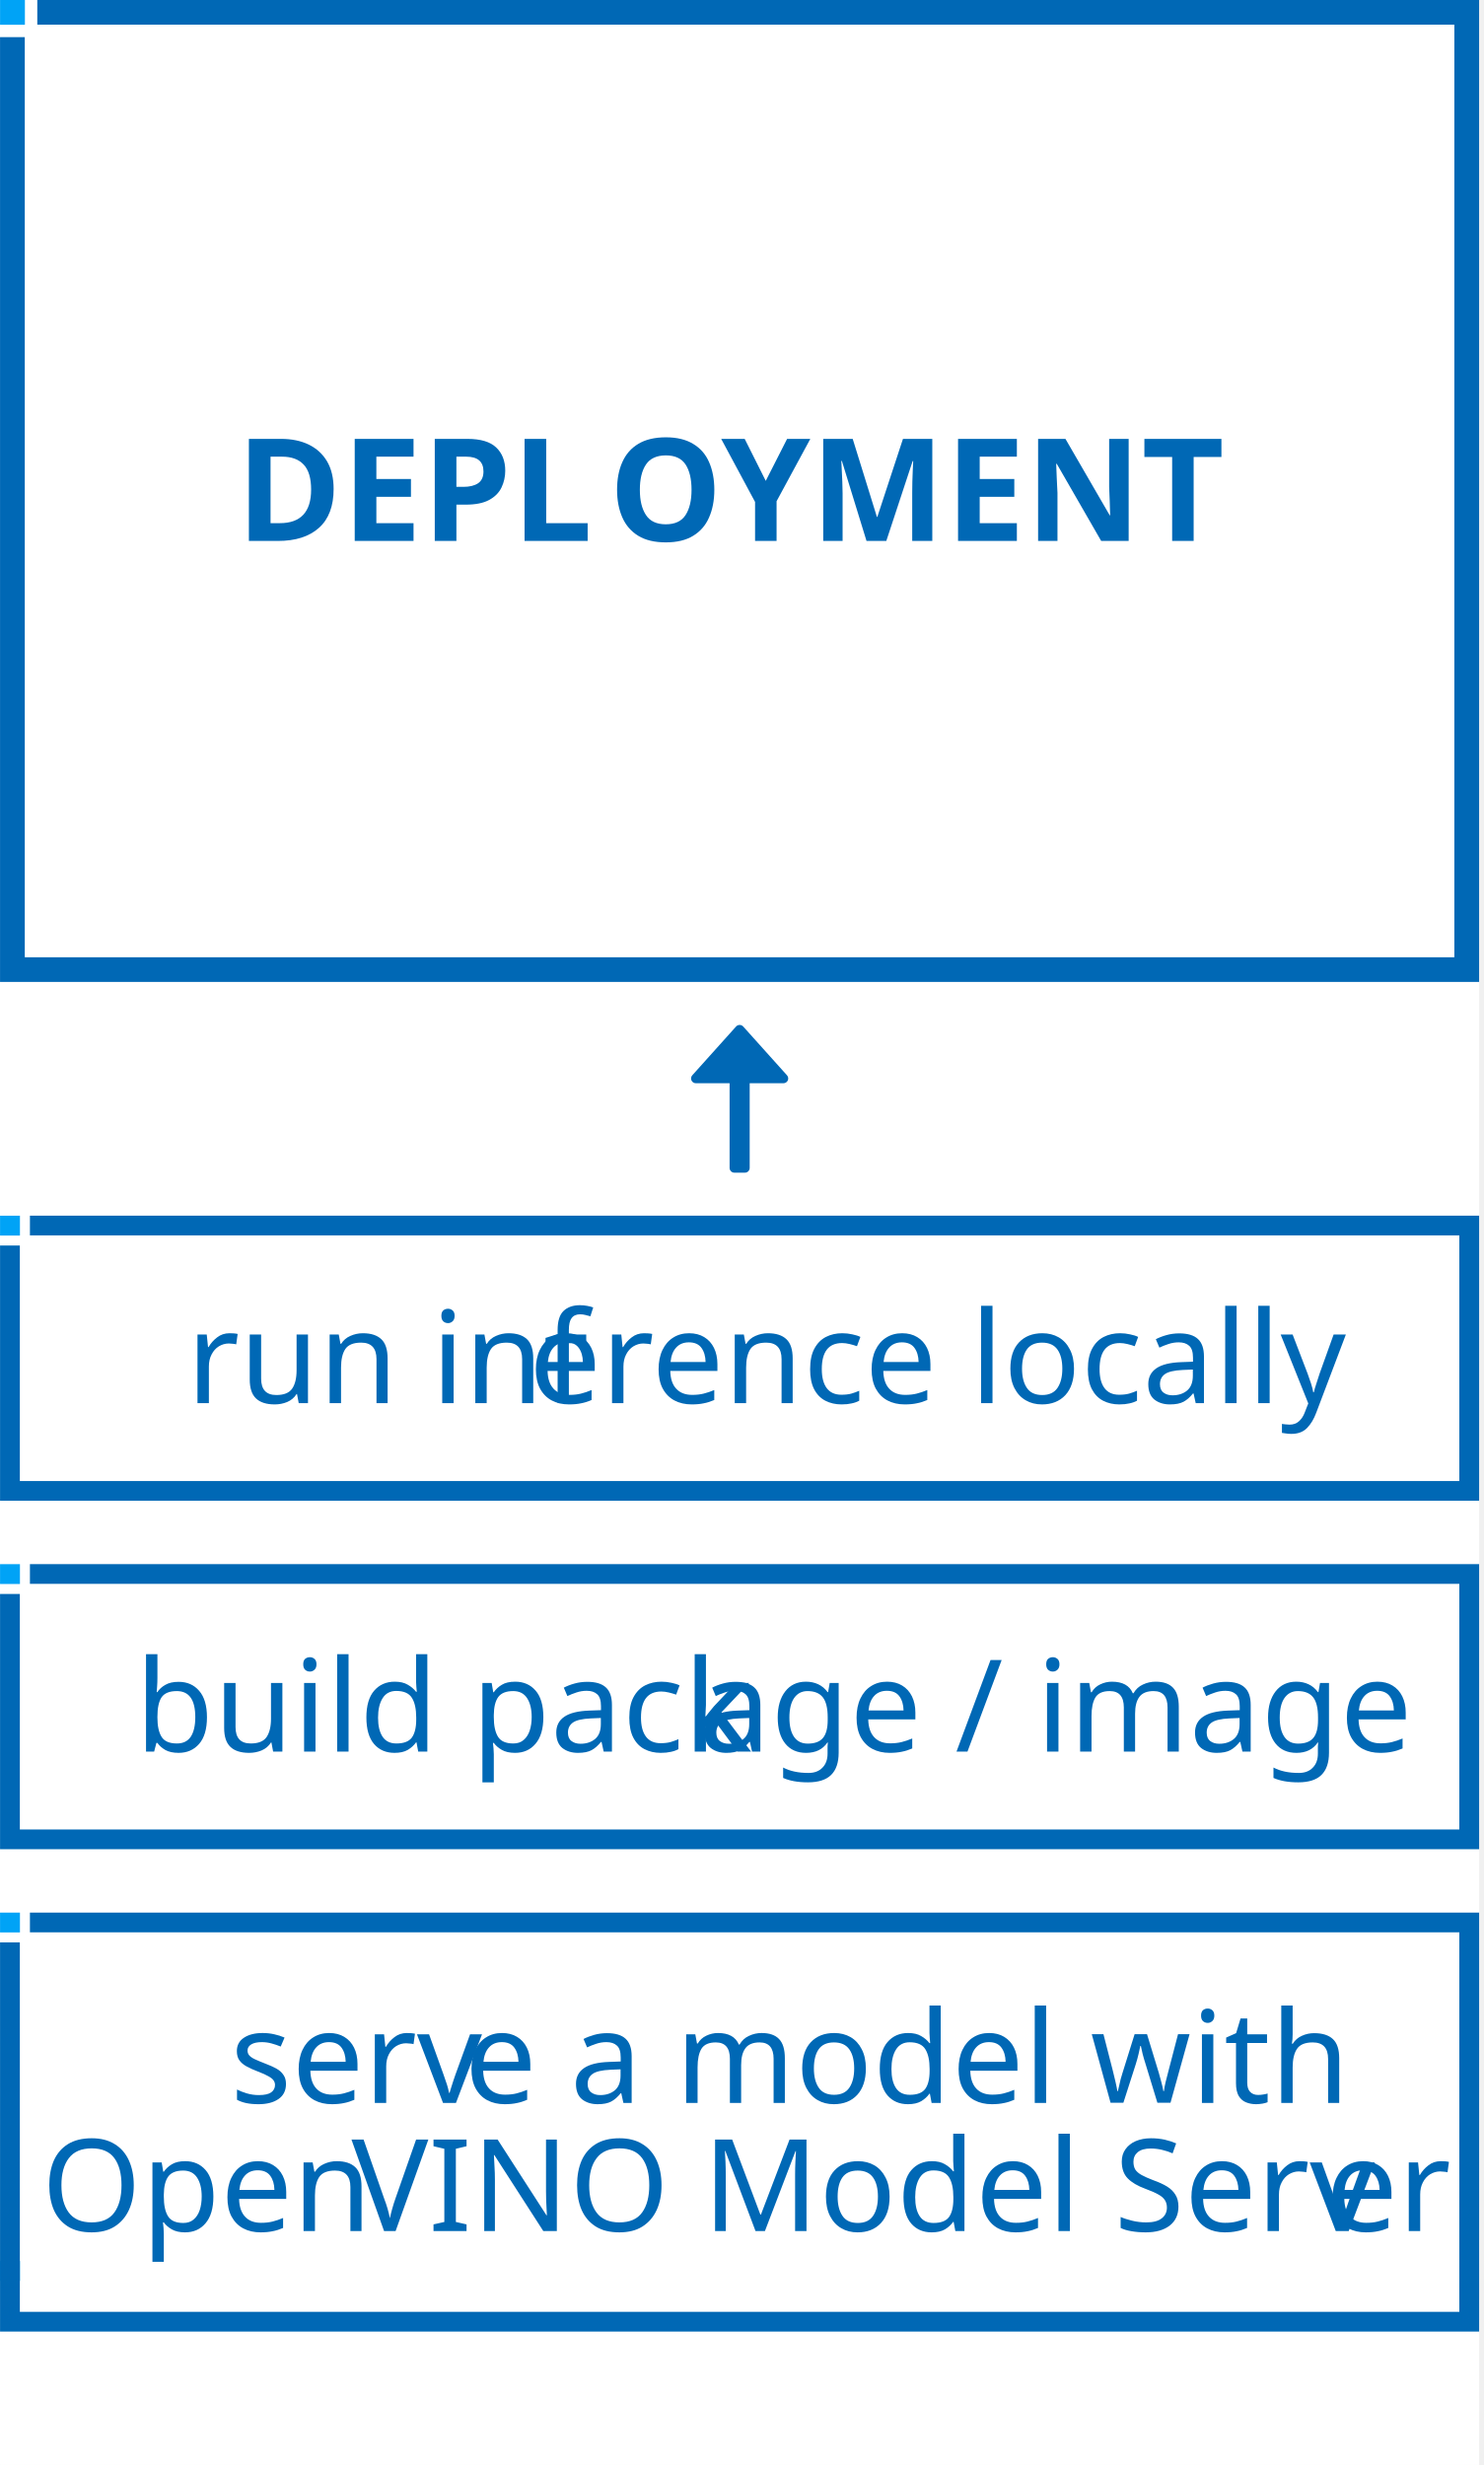
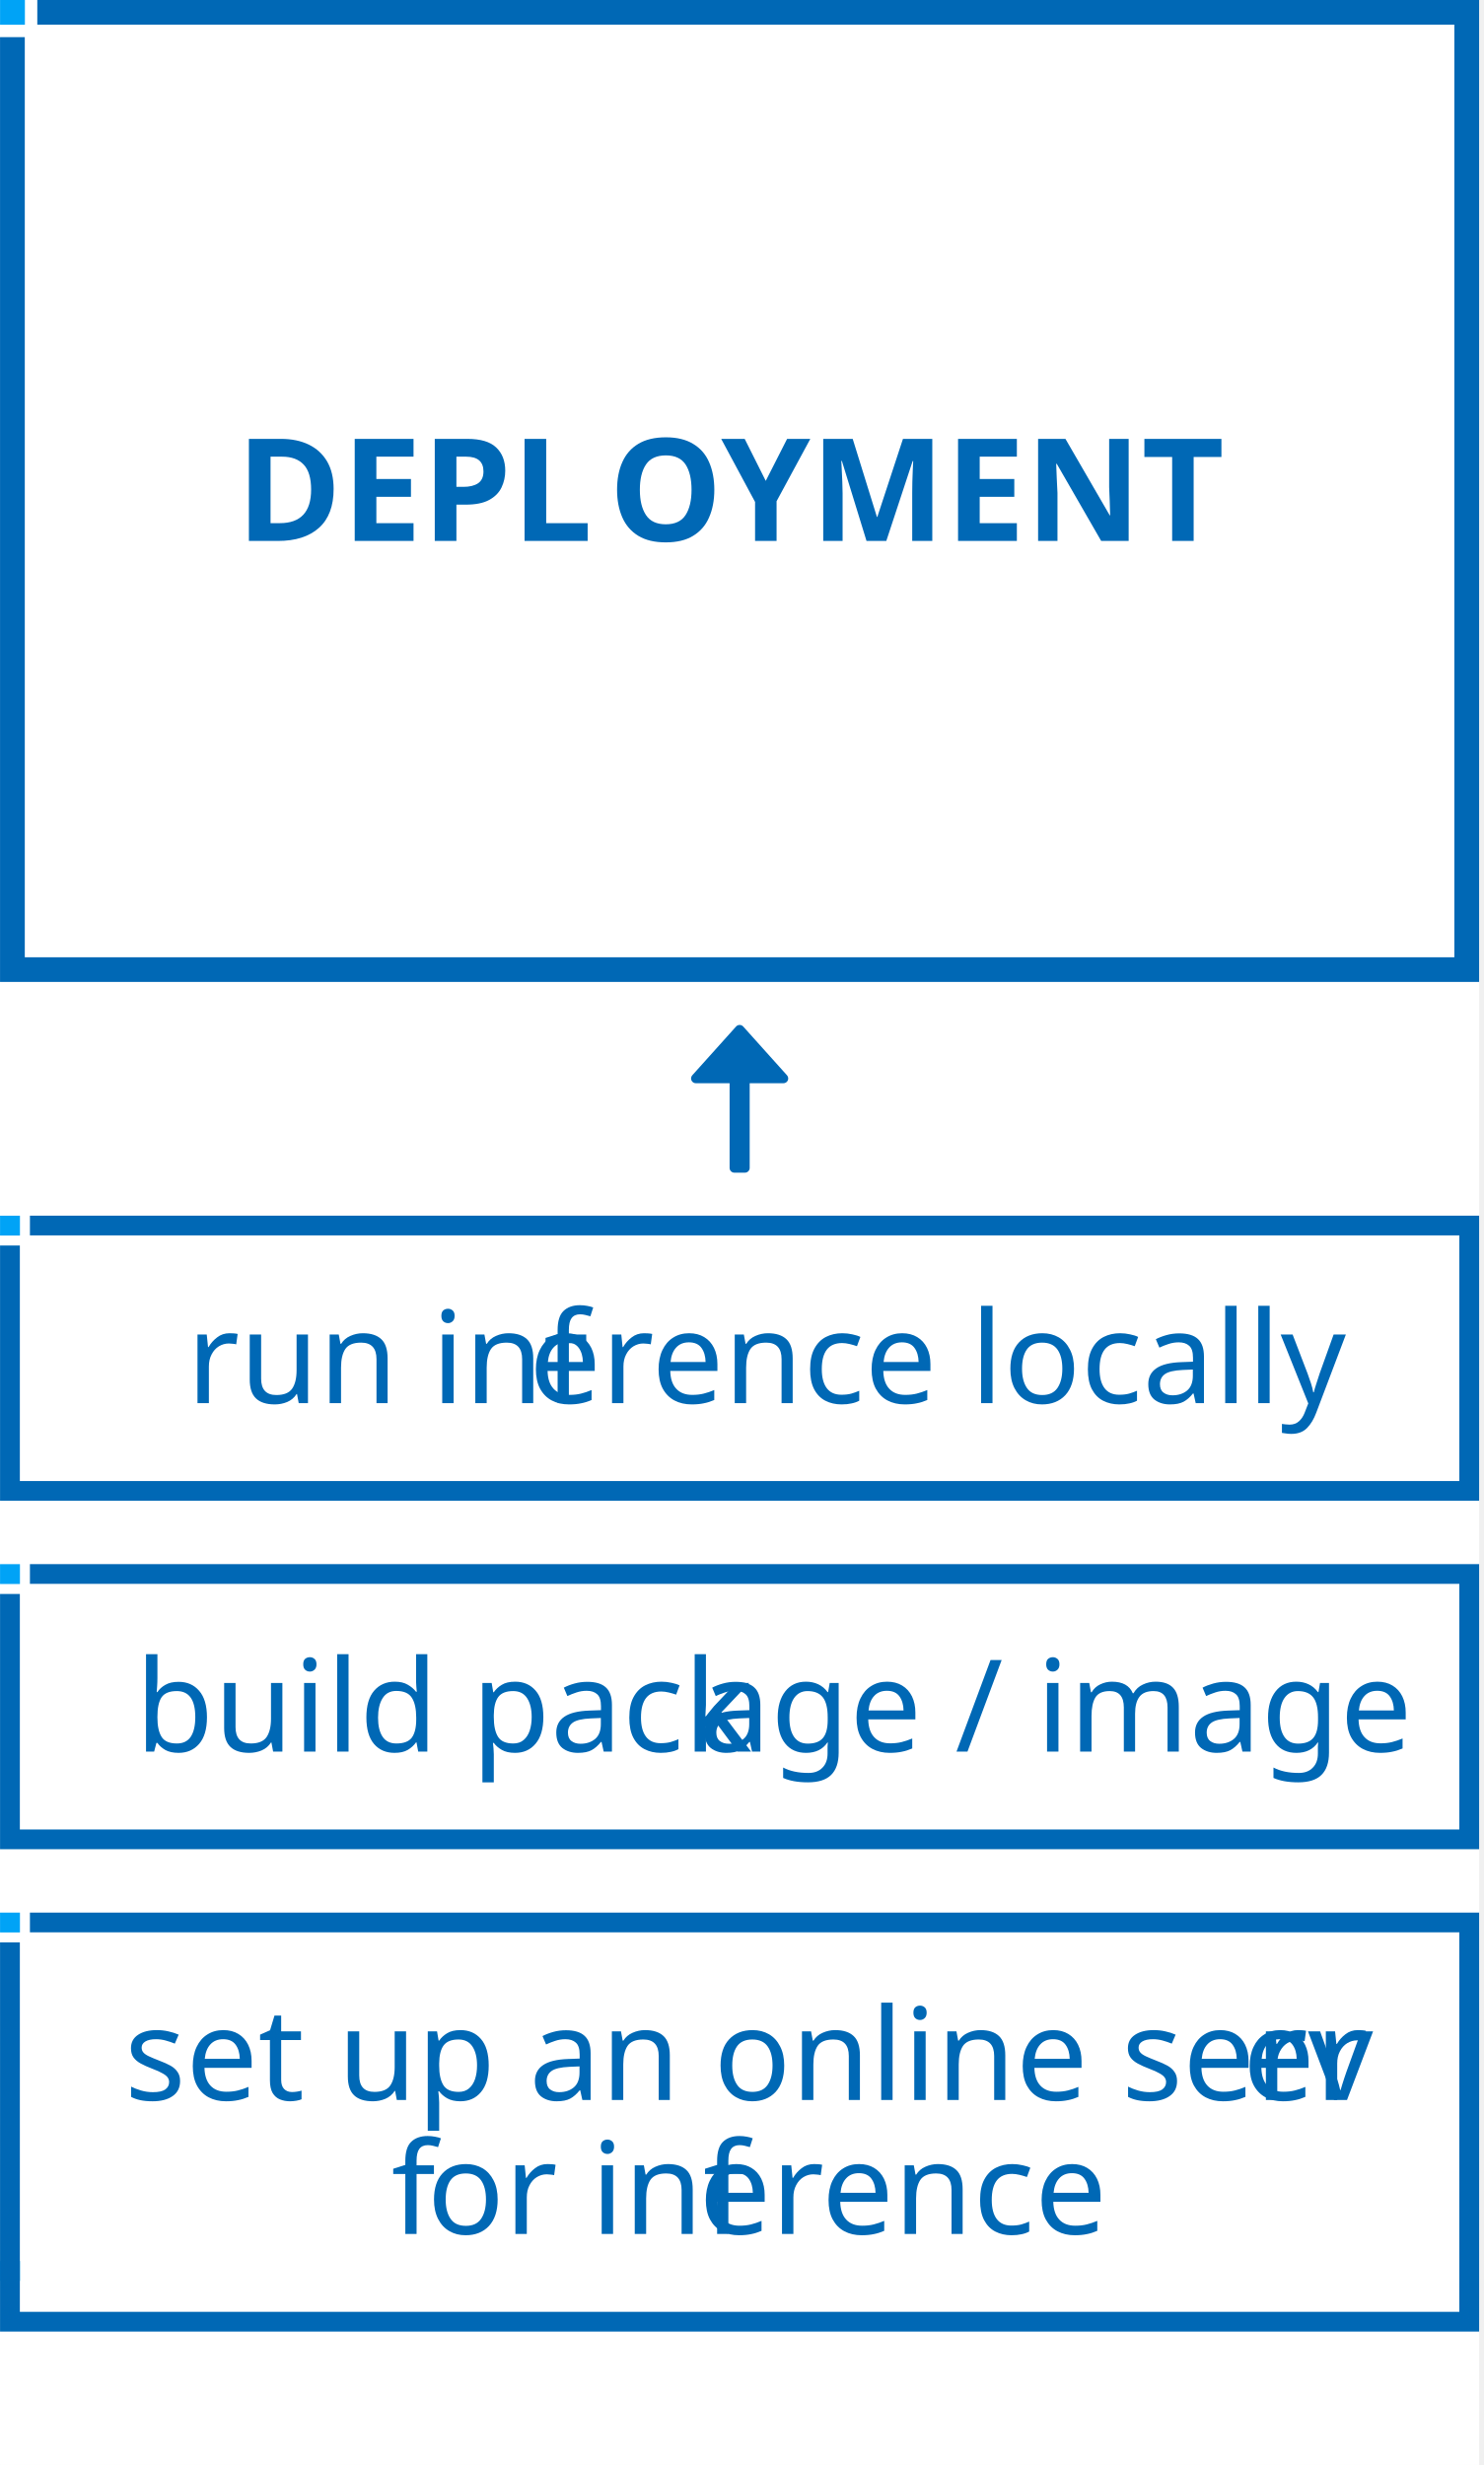
<svg xmlns="http://www.w3.org/2000/svg" width="100%" height="100%" viewBox="0 0 301 500" version="1.1" xml:space="preserve" style="fill-rule:evenodd;clip-rule:evenodd;stroke-linejoin:round;stroke-miterlimit:2;">
  <g transform="matrix(1,0,0,1,-1634.11,-1386.47)">
    <g id="Artboard3" transform="matrix(1.2405,0,0,1,-4217.7,1302.18)">
      <rect x="3400" y="0" width="1650" height="1199.97" style="fill:none;" />
      <g transform="matrix(0.635691,0,0,2.23727,4637.58,-3971.85)">
        <rect x="125.413" y="1812.98" width="380.444" height="223.486" style="fill:white;" />
      </g>
      <g id="C--btm" transform="matrix(0.806126,0,0,1,1111.33,48.5296)">
        <g transform="matrix(0.313433,0,0,0.919528,4387.4,165.56)">
          <rect x="273.804" y="280.744" width="12.871" height="4.375" style="fill:rgb(0,163,246);" />
        </g>
        <g transform="matrix(0.313433,0,0,0.919528,4387.4,24.2016)">
          <rect x="273.804" y="280.744" width="12.871" height="4.375" style="fill:rgb(0,163,246);" />
        </g>
        <g transform="matrix(1.00414,0,0,1,4195.29,-5.12162)">
          <path d="M282.818,287.475L575.546,287.475L575.546,345.292L276.783,345.292L276.783,293.518L280.783,293.518L280.783,341.292C313.643,341.292 538.687,341.292 571.546,341.292L571.546,291.475L571.546,291.475L282.818,291.475L282.818,287.475Z" style="fill:rgb(0,104,181);" />
        </g>
        <g transform="matrix(1.84815,0,0,1.84815,3900.85,-263.116)">
          <text x="330.179px" y="315.715px" style="font-family:'IntelOneDisplay-Regular', 'IntelOne Display', sans-serif;font-size:14.068px;fill:rgb(0,104,181);">run inf<tspan x="367.741px 375.394px 379.854px " y="315.715px 315.715px 315.715px ">ere</tspan>nce locally</text>
        </g>
        <g transform="matrix(0.313433,0,0,0.919528,4387.4,94.8808)">
          <rect x="273.804" y="280.744" width="12.871" height="4.375" style="fill:rgb(0,163,246);" />
        </g>
        <g transform="matrix(1.00414,0,0,1,4195.29,65.5576)">
          <path d="M282.818,287.475L575.546,287.475L575.546,345.292L276.783,345.292L276.783,293.518L280.783,293.518L280.783,341.292C313.643,341.292 538.687,341.292 571.546,341.292L571.546,291.475L571.546,291.475L282.818,291.475L282.818,287.475Z" style="fill:rgb(0,104,181);" />
        </g>
        <g transform="matrix(1.84815,0,0,1.84815,3900.85,-192.437)">
          <text x="324.531px" y="315.715px" style="font-family:'IntelOneDisplay-Regular', 'IntelOne Display', sans-serif;font-size:14.068px;fill:rgb(0,104,181);">build pack<tspan x="386.388px " y="315.715px ">a</tspan>ge / image</text>
        </g>
        <g transform="matrix(0.313433,0,0,0.919528,4387.4,236.239)">
          <rect x="273.804" y="280.744" width="12.871" height="4.375" style="fill:rgb(0,163,246);" />
        </g>
        <g transform="matrix(1.00414,0,0,1,4195.29,136.237)">
          <path d="M282.818,287.475L575.546,287.475L575.546,372.455L276.783,372.455L276.783,293.518L280.783,293.518L280.783,368.455L571.546,368.455L571.546,291.475L571.546,291.475L282.818,291.475L282.818,287.475Z" style="fill:rgb(0,104,181);" />
        </g>
        <g transform="matrix(1.84815,0,0,1.84815,3900.85,-121.758)">
-           <text x="334.97px" y="316.03px" style="font-family:'IntelOneDisplay-Regular', 'IntelOne Display', sans-serif;font-size:14.068px;fill:rgb(0,104,181);">serv<tspan x="360.672px " y="316.03px ">e</tspan> a model with</text>
-           <text x="314.247px" y="330.098px" style="font-family:'IntelOneDisplay-Regular', 'IntelOne Display', sans-serif;font-size:14.068px;fill:rgb(0,104,181);">Open<tspan x="348.264px " y="330.098px ">V</tspan>INO Model Serv<tspan x="455.181px " y="330.098px ">e</tspan>r</text>
+           <text x="323.349px" y="315.711px" style="font-family:'IntelOneDisplay-Regular', 'IntelOne Display', sans-serif;font-size:14.068px;fill:rgb(0,104,181);">set up an online serv<tspan x="446.079px " y="315.711px ">e</tspan>r</text>
+           <text x="352.646px" y="330.416px" style="font-family:'IntelOneDisplay-Regular', 'IntelOne Display', sans-serif;font-size:14.068px;fill:rgb(0,104,181);">f<tspan x="356.557px " y="330.416px ">o</tspan>r inf<tspan x="386.396px 394.049px 398.508px " y="330.416px 330.416px 330.416px ">ere</tspan>nce</text>
        </g>
        <g transform="matrix(1.35603e-17,0.220543,-0.291238,1.77597e-17,4670.89,239.708)">
          <path d="M71.526,170.644L71.526,194.149C71.526,195.463 70.511,196.654 68.934,197.191C67.357,197.727 65.512,197.509 64.224,196.633C52.154,188.426 28.469,172.322 19.381,166.143C18.447,165.508 17.913,164.601 17.913,163.648C17.913,162.695 18.447,161.787 19.381,161.152C28.469,154.973 52.154,138.87 64.224,130.663C65.512,129.787 67.357,129.569 68.934,130.105C70.511,130.642 71.526,131.833 71.526,133.146L71.526,156.652L149.412,156.652C151.832,156.652 153.794,158.143 153.794,159.983C153.794,162.199 153.794,165.097 153.794,167.312C153.794,169.152 151.832,170.644 149.412,170.644C123.816,170.644 71.526,170.644 71.526,170.644Z" style="fill:rgb(0,104,181);" />
        </g>
      </g>
      <g id="C--btm1">
            </g>
      <g id="C-onhover" transform="matrix(0.809463,0,0,1,1095.79,-545.897)">
        <g transform="matrix(0.389867,0,0,1.1485,4367.23,307.748)">
          <rect x="273.804" y="280.744" width="12.871" height="4.375" style="fill:rgb(0,163,246);" />
        </g>
        <g transform="matrix(1,0,0,1,4197.19,-1302.18)">
          <path d="M281.783,1939.9L281.783,2126.54C320.467,2126.54 570.546,2126.54 570.546,2126.54L570.546,1937.37L284.31,1937.37L284.31,1932.37L575.546,1932.37L575.546,2131.54L276.783,2131.54L276.783,1939.9L281.783,1939.9Z" style="fill:rgb(0,104,181);" />
        </g>
        <g transform="matrix(1.84054,0,0,1.84815,3904.98,85.6903)">
          <text x="335.051px" y="353.991px" style="font-family:'IntelOneDisplay-Bold', 'IntelOne Display', sans-serif;font-weight:700;font-size:15.691px;fill:rgb(0,104,181);">DEPL<tspan x="375.958px 387.256px " y="353.991px 353.991px ">OY</tspan>MENT</text>
        </g>
      </g>
      <g id="C-norm">
            </g>
      <g id="B--btm">
            </g>
      <g id="B--btm1">
            </g>
      <g id="B-onhover">
            </g>
      <g id="B-norm">
            </g>
      <g id="A--btm">
            </g>
      <g id="A--btm1">
            </g>
      <g id="A-onhover">
            </g>
      <g id="A-norm">
            </g>
    </g>
  </g>
</svg>
